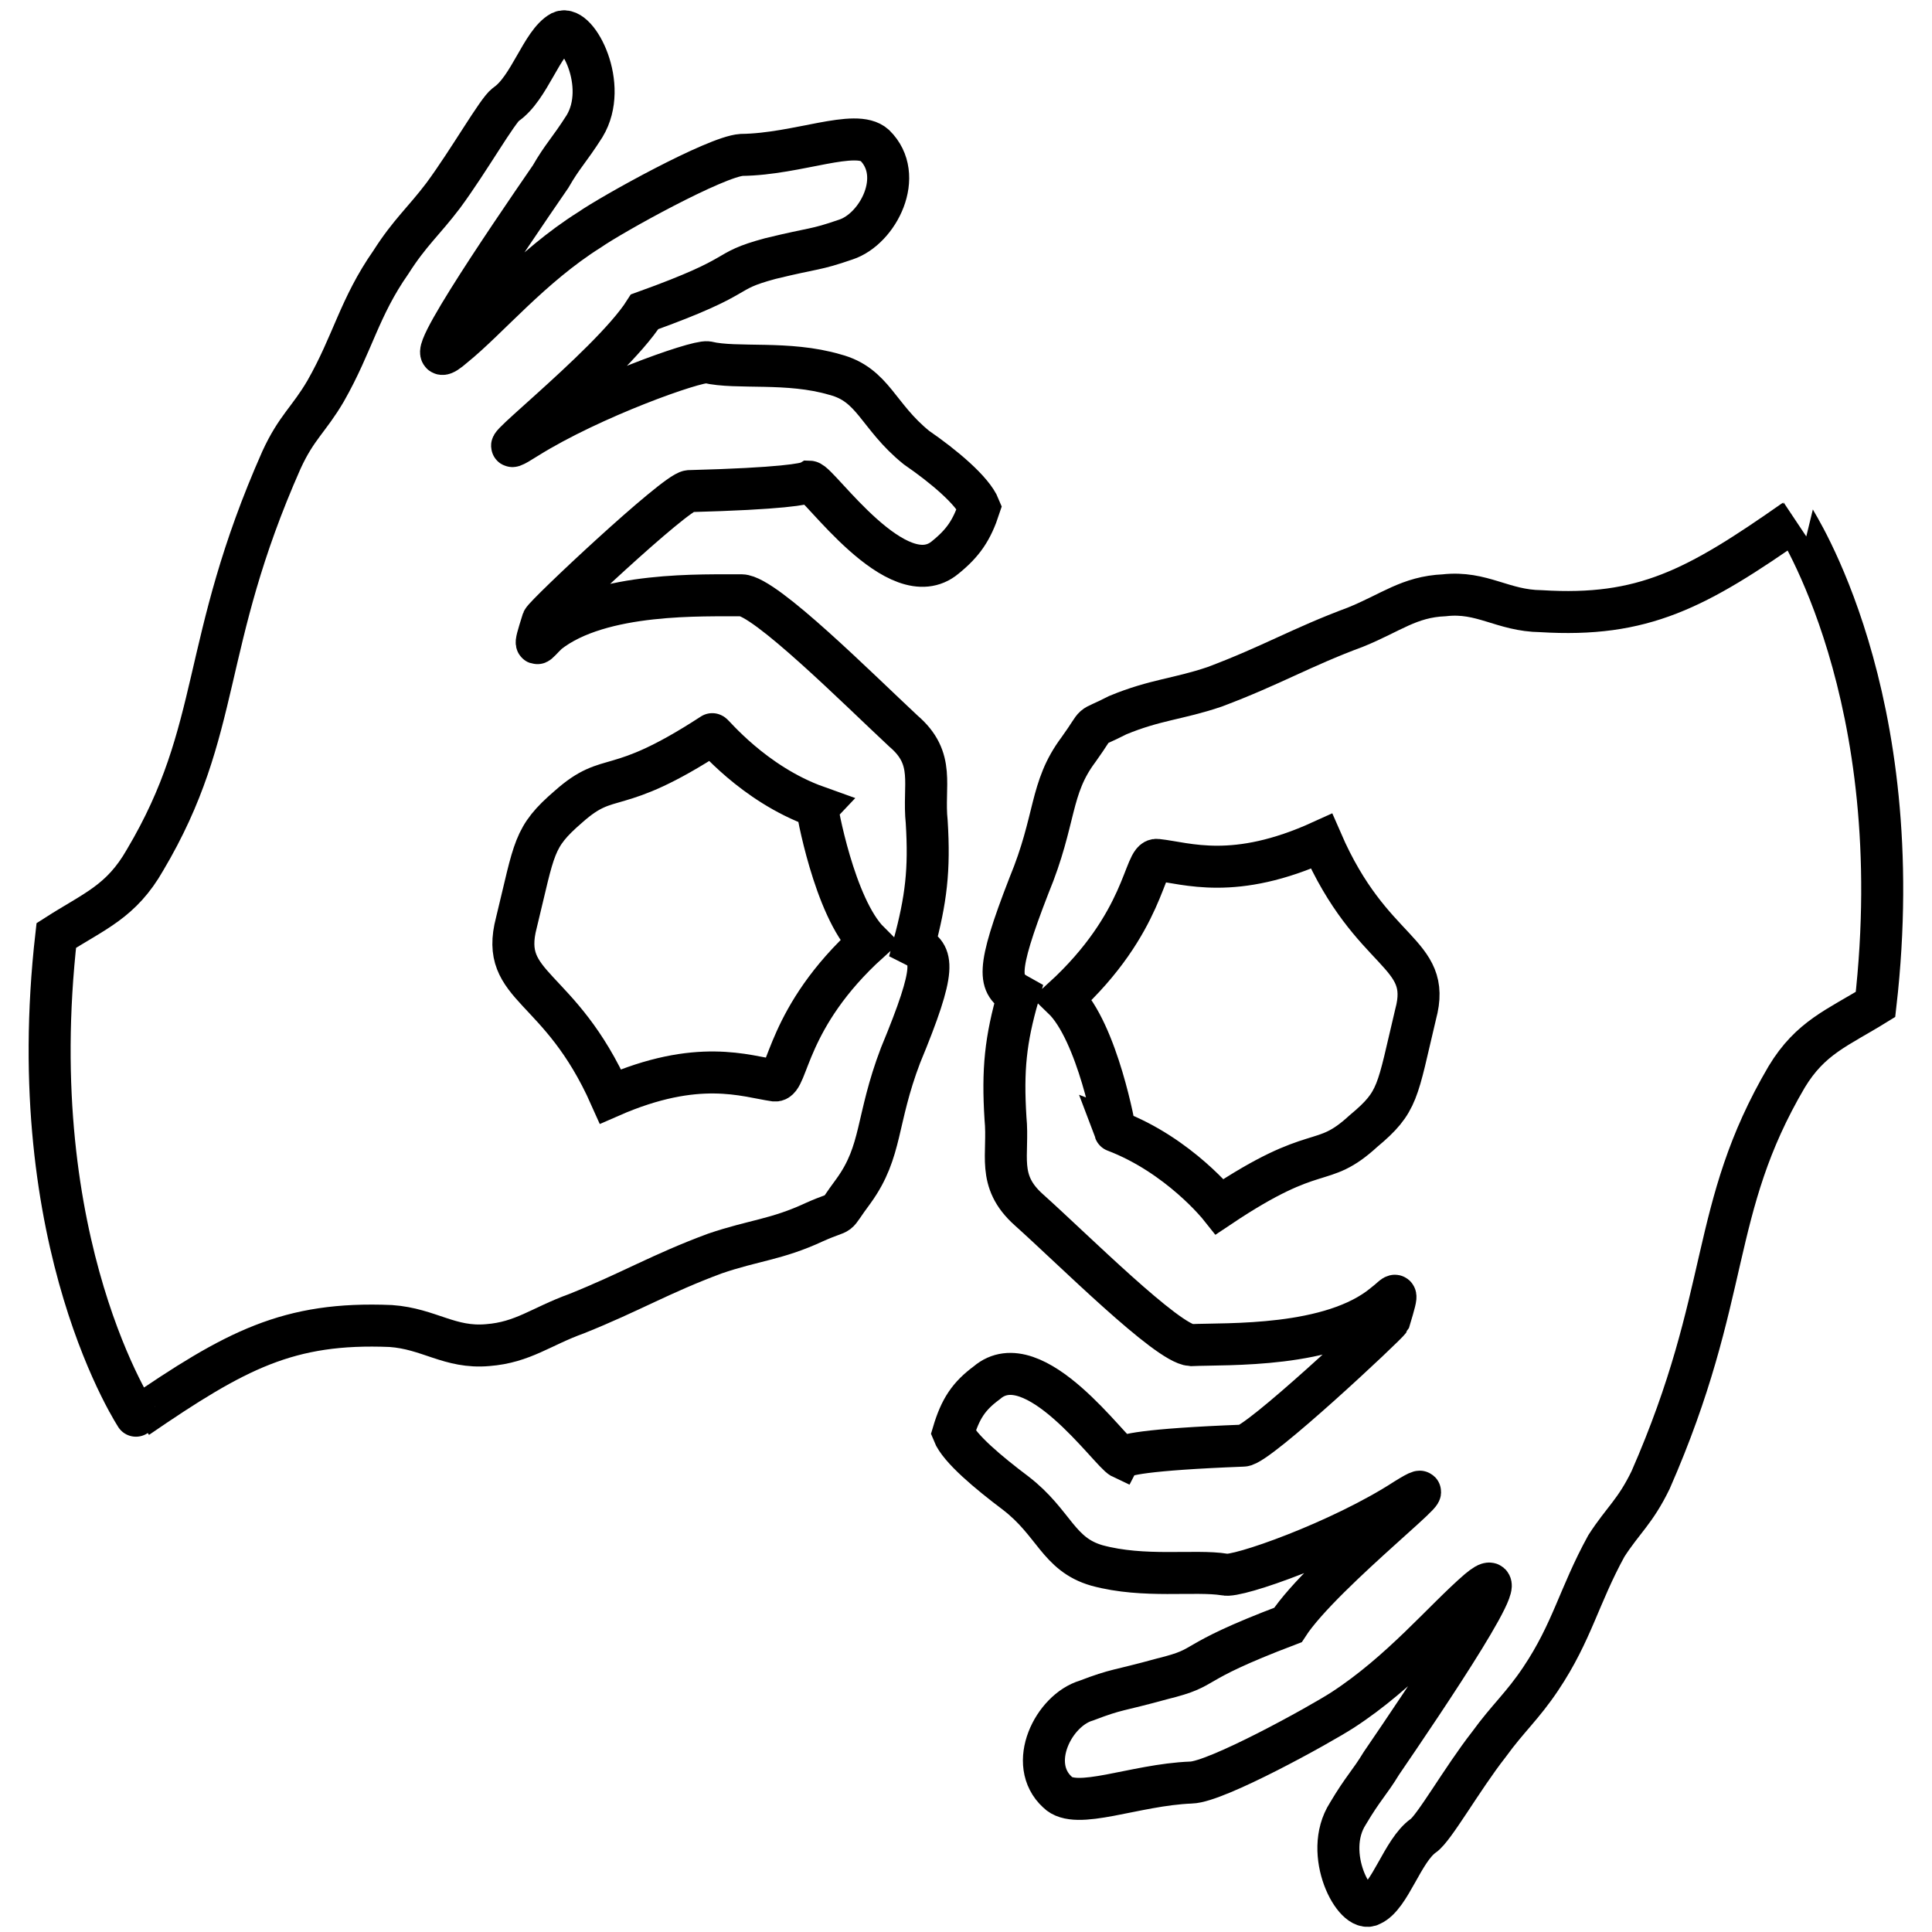
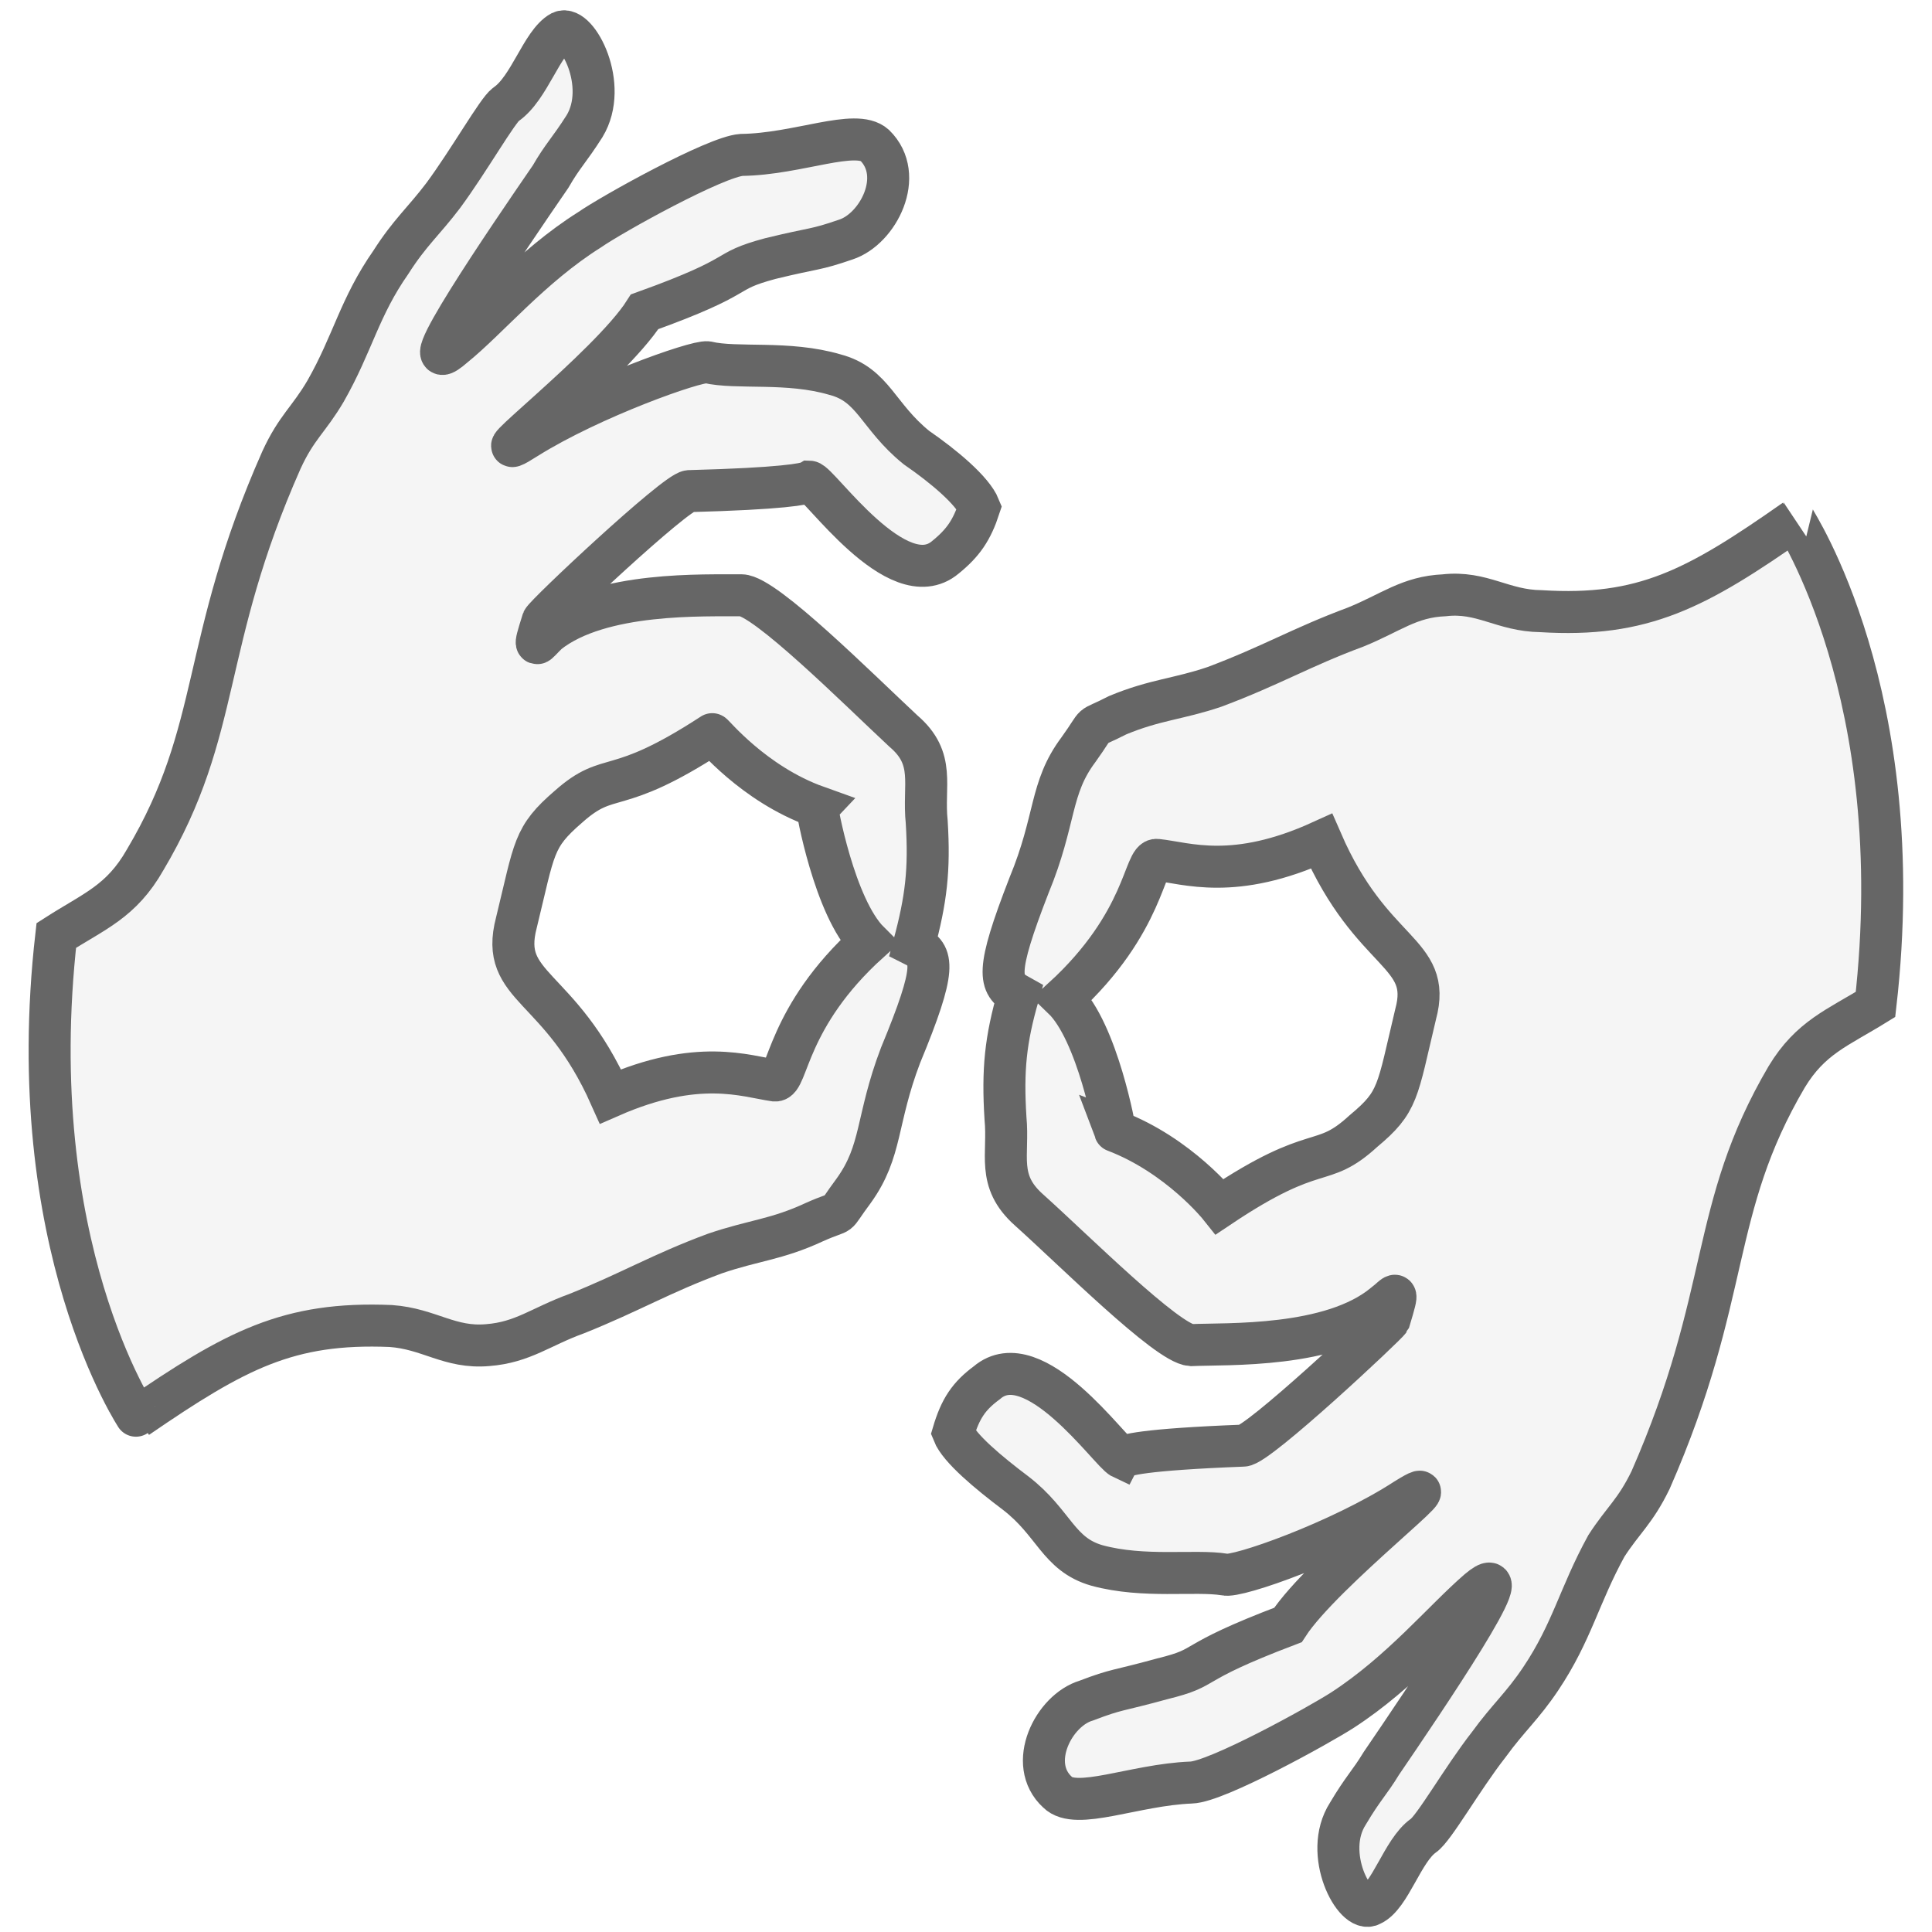
<svg xmlns="http://www.w3.org/2000/svg" version="1.1" width="276px" height="276px" viewBox="-0.5 -0.5 276 276">
  <defs />
  <g>
    <rect x="2.5" y="3" width="270" height="270" fill="none" stroke="none" pointer-events="all" />
-     <path d="M 255.89 73.79 C 241.81 83.67 234.23 87.71 219.65 86.81 C 214.15 86.75 211.25 83.93 205.83 84.54 C 200.79 84.76 198.21 87.04 193.14 89.09 C 185.38 91.97 181.14 94.57 173.01 97.62 C 167.83 99.38 164.55 99.44 159.19 101.66 C 154.58 104.03 156.79 102.11 153.57 106.59 C 149.41 112.14 150.42 116.5 146.5 125.99 C 141.65 138.46 142.21 140.13 144.98 141.67 C 143.14 148.05 142.71 152.32 143.14 159.24 C 143.65 164.5 141.81 168.15 146.47 172.32 C 152.85 178.03 166.23 191.43 169.65 191.66 C 174.77 191.43 189.67 192.11 197.25 185.79 C 198.95 184.51 199.46 183.19 197.99 188.07 C 197.67 188.68 179.11 206.09 177.09 206.02 C 162.79 206.57 160.05 207.37 159.78 207.78 C 158.13 207.01 147.19 191.27 140.47 197.04 C 137.89 198.94 136.69 200.76 135.67 204.19 C 136.55 206.41 140.74 209.9 144.58 212.79 C 150.13 217.05 150.63 221.54 156.21 223.14 C 162.95 224.97 170.15 223.75 174.45 224.43 C 176.1 224.97 191.01 219.71 200.29 213.68 C 208.87 208.36 188.47 223.94 183.49 231.64 C 168.45 237.35 172.69 237.57 165.54 239.33 C 158.9 241.16 159.22 240.71 154.69 242.44 C 150.02 243.82 146.15 251.49 150.58 255.53 C 153.22 258.19 161.51 254.47 169.65 254.15 C 173.25 254.08 187.97 245.94 191.3 243.79 C 199.65 238.37 205.75 230.93 210.69 226.67 C 217.51 220.96 202.98 242.41 196.85 251.39 C 195.09 254.28 194.26 254.88 192.05 258.6 C 188.39 264.31 193.06 273 195.38 271.62 C 198.1 270.4 199.86 263.86 202.82 261.75 C 204.34 260.75 208.37 253.6 212.18 248.73 C 214.95 244.91 216.98 243.25 219.62 239.3 C 224.1 232.6 225.06 227.5 228.98 220.35 C 231.38 216.63 233.09 215.48 235.3 210.93 C 246.98 184.28 243.57 172.36 254.74 153.34 C 258.15 147.7 261.99 146.35 267.43 142.99 C 272.5 98.68 255.78 73.86 255.89 73.79 Z M 201.73 144.4 C 199.06 155.59 199.33 156.87 194.29 161.07 C 188.15 166.71 187.83 162.45 173.75 171.87 C 173.75 171.87 167.94 164.56 158.79 161.07 C 158.85 161.23 156.34 146.93 151.35 142.12 C 163.22 131.25 162.9 122.05 164.79 122.34 C 169.03 122.79 175.78 125.38 188.29 119.68 C 195.46 136.19 204.18 135.35 201.73 144.4 Z" fill="rgb(255, 255, 255)" stroke="rgb(0, 0, 0)" stroke-width="6" stroke-miterlimit="10" pointer-events="all" />
-     <path d="M 130.42 63.44 C 124.87 58.95 124.29 54.46 118.79 53.02 C 112.05 51.03 104.77 52.25 100.55 51.25 C 98.9 51.03 84.02 56.29 74.79 62.06 C 66.07 67.61 86.53 52.02 91.59 44.04 C 106.55 38.65 102.26 38.4 109.54 36.44 C 116.1 34.84 115.78 35.29 120.34 33.72 C 124.95 32.21 128.87 24.58 124.45 20.25 C 121.73 17.81 113.51 21.53 105.43 21.63 C 101.75 21.88 87.03 30.03 83.7 32.34 C 75.35 37.6 69.25 45.03 64.31 49.01 C 57.43 55.04 72.02 33.65 78.15 24.74 C 79.91 21.69 80.74 21.08 83.01 17.52 C 86.55 11.66 81.94 3 79.67 4.06 C 76.9 5.57 75.14 12.11 71.78 14.41 C 70.58 15.25 66.53 22.4 62.82 27.43 C 60.05 31.09 58.02 32.75 55.35 36.95 C 50.82 43.43 49.91 48.53 46.02 55.36 C 43.62 59.46 41.86 60.52 39.7 65.23 C 27.99 91.69 31.35 103.61 20.23 122.34 C 16.82 128.33 12.98 129.65 7.54 133.14 C 2.5 177.42 19.17 202.14 19.09 202.01 C 33.17 192.36 40.69 188.32 55.33 188.93 C 60.82 189.32 63.73 192.14 69.17 191.66 C 74.21 191.27 76.79 189 81.86 187.17 C 89.62 184.06 93.86 181.46 101.62 178.58 C 107.17 176.68 110.47 176.59 115.83 174.09 C 120.45 172.03 118.23 173.93 121.46 169.6 C 125.57 163.89 124.61 159.56 128.15 150.26 C 133.41 137.57 132.82 135.9 130.05 134.52 C 131.81 127.98 132.31 123.78 131.89 116.95 C 131.33 111.63 133.22 107.91 128.55 103.93 C 122.18 98 108.79 84.6 105.43 84.54 C 100.26 84.6 85.35 83.93 77.78 89.92 C 76.07 91.53 75.57 92.81 77.03 88.16 C 77.35 87.32 95.91 69.88 97.94 69.66 C 111.19 69.31 114.53 68.66 115.14 68.31 C 116.45 68.34 127.73 84.86 134.55 79.12 C 137.09 77.06 138.34 75.24 139.41 71.97 C 138.45 69.59 134.29 66.1 130.42 63.44 Z M 80.71 114.74 C 86.77 109.35 87.14 113.58 101.25 104.38 C 101.25 104.16 107.06 111.47 116.21 114.74 C 116.15 114.8 118.66 129.1 123.65 134.07 C 111.78 144.81 112.1 154.02 110.21 153.86 C 105.97 153.25 99.22 150.65 86.71 156.13 C 79.46 139.84 70.79 140.77 73.27 131.31 C 75.91 120.51 75.62 119.13 80.71 114.74 Z" fill="rgb(255, 255, 255)" stroke="rgb(0, 0, 0)" stroke-width="6" stroke-miterlimit="10" pointer-events="all" />
+     <path d="M 255.89 73.79 C 241.81 83.67 234.23 87.71 219.65 86.81 C 214.15 86.75 211.25 83.93 205.83 84.54 C 200.79 84.76 198.21 87.04 193.14 89.09 C 185.38 91.97 181.14 94.57 173.01 97.62 C 167.83 99.38 164.55 99.44 159.19 101.66 C 154.58 104.03 156.79 102.11 153.57 106.59 C 149.41 112.14 150.42 116.5 146.5 125.99 C 141.65 138.46 142.21 140.13 144.98 141.67 C 143.14 148.05 142.71 152.32 143.14 159.24 C 143.65 164.5 141.81 168.15 146.47 172.32 C 152.85 178.03 166.23 191.43 169.65 191.66 C 174.77 191.43 189.67 192.11 197.25 185.79 C 198.95 184.51 199.46 183.19 197.99 188.07 C 197.67 188.68 179.11 206.09 177.09 206.02 C 162.79 206.57 160.05 207.37 159.78 207.78 C 158.13 207.01 147.19 191.27 140.47 197.04 C 137.89 198.94 136.69 200.76 135.67 204.19 C 136.55 206.41 140.74 209.9 144.58 212.79 C 150.13 217.05 150.63 221.54 156.21 223.14 C 162.95 224.97 170.15 223.75 174.45 224.43 C 176.1 224.97 191.01 219.71 200.29 213.68 C 208.87 208.36 188.47 223.94 183.49 231.64 C 168.45 237.35 172.69 237.57 165.54 239.33 C 158.9 241.16 159.22 240.71 154.69 242.44 C 150.02 243.82 146.15 251.49 150.58 255.53 C 153.22 258.19 161.51 254.47 169.65 254.15 C 173.25 254.08 187.97 245.94 191.3 243.79 C 199.65 238.37 205.75 230.93 210.69 226.67 C 217.51 220.96 202.98 242.41 196.85 251.39 C 195.09 254.28 194.26 254.88 192.05 258.6 C 188.39 264.31 193.06 273 195.38 271.62 C 198.1 270.4 199.86 263.86 202.82 261.75 C 204.34 260.75 208.37 253.6 212.18 248.73 C 214.95 244.91 216.98 243.25 219.62 239.3 C 224.1 232.6 225.06 227.5 228.98 220.35 C 231.38 216.63 233.09 215.48 235.3 210.93 C 246.98 184.28 243.57 172.36 254.74 153.34 C 258.15 147.7 261.99 146.35 267.43 142.99 C 272.5 98.68 255.78 73.86 255.89 73.79 Z M 201.73 144.4 C 199.06 155.59 199.33 156.87 194.29 161.07 C 188.15 166.71 187.83 162.45 173.75 171.87 C 173.75 171.87 167.94 164.56 158.79 161.07 C 158.85 161.23 156.34 146.93 151.35 142.12 C 163.22 131.25 162.9 122.05 164.79 122.34 C 169.03 122.79 175.78 125.38 188.29 119.68 C 195.46 136.19 204.18 135.35 201.73 144.4 Z" fill="#f5f5f5" stroke="#666666" stroke-width="6" stroke-miterlimit="10" pointer-events="all" />
+     <path d="M 130.42 63.44 C 124.87 58.95 124.29 54.46 118.79 53.02 C 112.05 51.03 104.77 52.25 100.55 51.25 C 98.9 51.03 84.02 56.29 74.79 62.06 C 66.07 67.61 86.53 52.02 91.59 44.04 C 106.55 38.65 102.26 38.4 109.54 36.44 C 116.1 34.84 115.78 35.29 120.34 33.72 C 124.95 32.21 128.87 24.58 124.45 20.25 C 121.73 17.81 113.51 21.53 105.43 21.63 C 101.75 21.88 87.03 30.03 83.7 32.34 C 75.35 37.6 69.25 45.03 64.31 49.01 C 57.43 55.04 72.02 33.65 78.15 24.74 C 79.91 21.69 80.74 21.08 83.01 17.52 C 86.55 11.66 81.94 3 79.67 4.06 C 76.9 5.57 75.14 12.11 71.78 14.41 C 70.58 15.25 66.53 22.4 62.82 27.43 C 60.05 31.09 58.02 32.75 55.35 36.95 C 50.82 43.43 49.91 48.53 46.02 55.36 C 43.62 59.46 41.86 60.52 39.7 65.23 C 27.99 91.69 31.35 103.61 20.23 122.34 C 16.82 128.33 12.98 129.65 7.54 133.14 C 2.5 177.42 19.17 202.14 19.09 202.01 C 33.17 192.36 40.69 188.32 55.33 188.93 C 60.82 189.32 63.73 192.14 69.17 191.66 C 74.21 191.27 76.79 189 81.86 187.17 C 89.62 184.06 93.86 181.46 101.62 178.58 C 107.17 176.68 110.47 176.59 115.83 174.09 C 120.45 172.03 118.23 173.93 121.46 169.6 C 125.57 163.89 124.61 159.56 128.15 150.26 C 133.41 137.57 132.82 135.9 130.05 134.52 C 131.81 127.98 132.31 123.78 131.89 116.95 C 131.33 111.63 133.22 107.91 128.55 103.93 C 122.18 98 108.79 84.6 105.43 84.54 C 100.26 84.6 85.35 83.93 77.78 89.92 C 76.07 91.53 75.57 92.81 77.03 88.16 C 77.35 87.32 95.91 69.88 97.94 69.66 C 111.19 69.31 114.53 68.66 115.14 68.31 C 116.45 68.34 127.73 84.86 134.55 79.12 C 137.09 77.06 138.34 75.24 139.41 71.97 C 138.45 69.59 134.29 66.1 130.42 63.44 Z M 80.71 114.74 C 86.77 109.35 87.14 113.58 101.25 104.38 C 101.25 104.16 107.06 111.47 116.21 114.74 C 116.15 114.8 118.66 129.1 123.65 134.07 C 111.78 144.81 112.1 154.02 110.21 153.86 C 105.97 153.25 99.22 150.65 86.71 156.13 C 79.46 139.84 70.79 140.77 73.27 131.31 C 75.91 120.51 75.62 119.13 80.71 114.74 Z" fill="#f5f5f5" stroke="#666666" stroke-width="6" stroke-miterlimit="10" pointer-events="all" />
  </g>
</svg>
